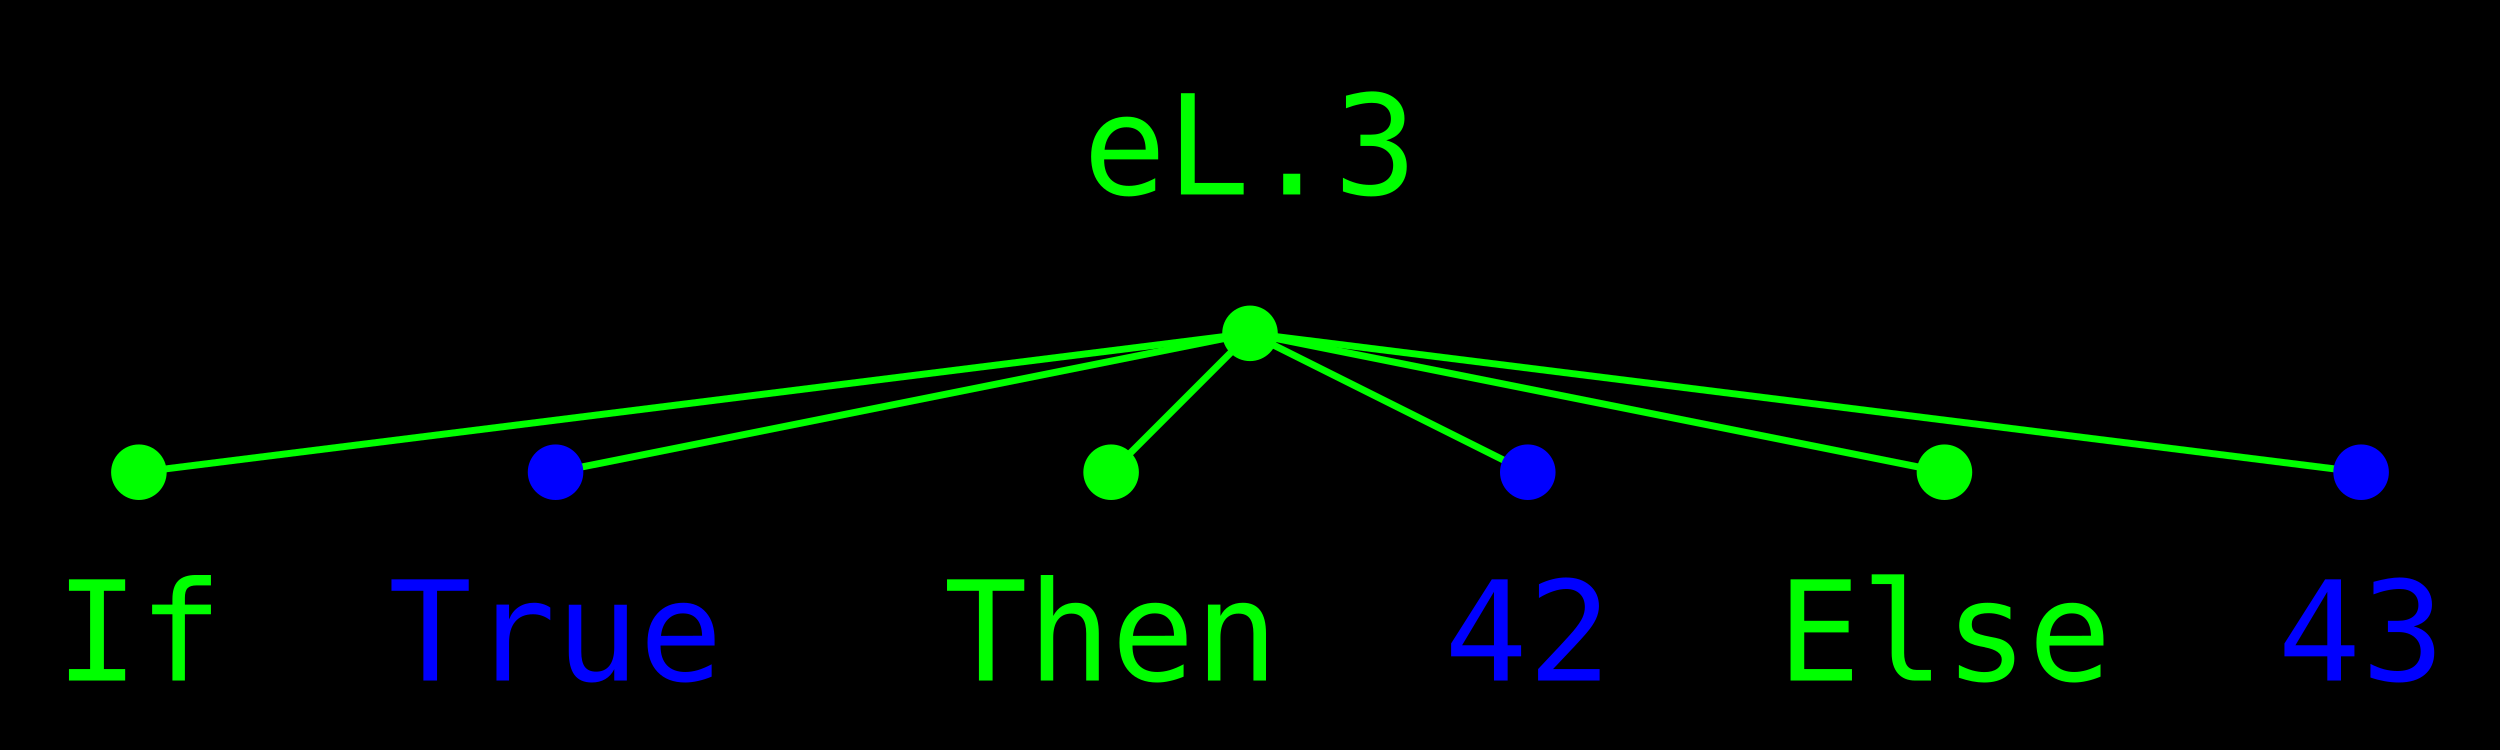
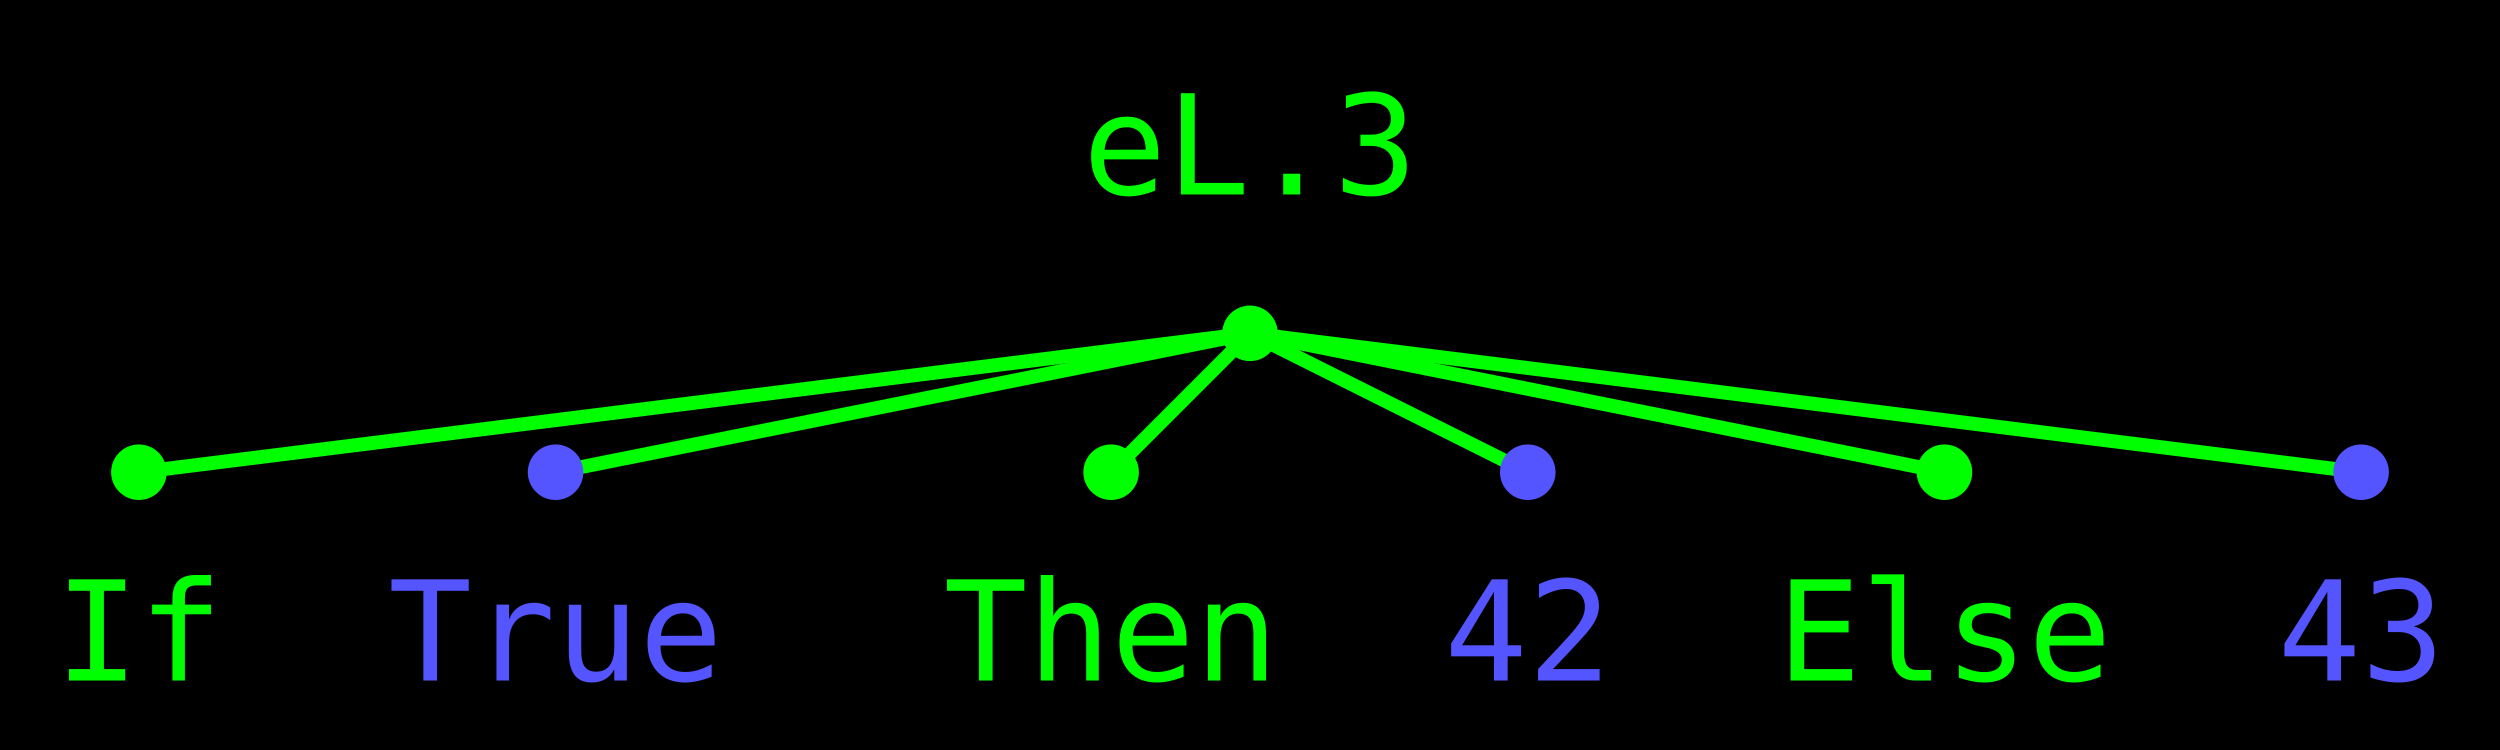
<svg xmlns="http://www.w3.org/2000/svg" version="1.1" width="360" height="108" viewBox="0 0 360 108">
  <rect width="360" height="108" fill="#000000" />
-   <path d="M 180 48 , 20 68" stroke="#00ff00" stroke-width="1" stroke-linecap="round" />
-   <path d="M 180 48 , 80 68" stroke="#00ff00" stroke-width="1" stroke-linecap="round" />
-   <path d="M 180 48 , 160 68" stroke="#00ff00" stroke-width="1" stroke-linecap="round" />
-   <path d="M 180 48 , 220 68" stroke="#00ff00" stroke-width="1" stroke-linecap="round" />
-   <path d="M 180 48 , 280 68" stroke="#00ff00" stroke-width="1" stroke-linecap="round" />
-   <path d="M 180 48 , 340 68" stroke="#00ff00" stroke-width="1" stroke-linecap="round" />
+   <path d="M 180 48 , 20 68" stroke="#00ff00" stroke-width="2" stroke-linecap="round" />
+   <path d="M 180 48 , 80 68" stroke="#00ff00" stroke-width="2" stroke-linecap="round" />
+   <path d="M 180 48 , 160 68" stroke="#00ff00" stroke-width="2" stroke-linecap="round" />
+   <path d="M 180 48 , 220 68" stroke="#00ff00" stroke-width="2" stroke-linecap="round" />
+   <path d="M 180 48 , 280 68" stroke="#00ff00" stroke-width="2" stroke-linecap="round" />
+   <path d="M 180 48 , 340 68" stroke="#00ff00" stroke-width="2" stroke-linecap="round" />
  <rect x="162" y="16" width="36" height="14" fill="#000000" fill-opacity="1.0" />
  <rect x="160" y="14" width="40" height="18" fill="#000000" fill-opacity="0.9" />
  <rect x="158" y="12" width="44" height="22" fill="#000000" fill-opacity="0.75" />
  <rect x="157" y="11" width="46" height="24" fill="#000000" fill-opacity="0.5" />
  <rect x="156" y="10" width="48" height="26" fill="#000000" fill-opacity="0.25" />
  <rect x="154" y="8" width="52" height="30" fill="#000000" fill-opacity="0.1" />
  <text x="180" y="28" font-size="20" text-anchor="middle" font-family="mono" fill="#00ff00">eL.3</text>
  <circle r="4" cx="180" cy="48" fill="#00ff00" />
  <rect x="15" y="86" width="10" height="14" fill="#000000" fill-opacity="1.0" />
  <rect x="13" y="84" width="14" height="18" fill="#000000" fill-opacity="0.9" />
  <rect x="11" y="82" width="18" height="22" fill="#000000" fill-opacity="0.75" />
  <rect x="10" y="81" width="20" height="24" fill="#000000" fill-opacity="0.5" />
  <rect x="9" y="80" width="22" height="26" fill="#000000" fill-opacity="0.25" />
  <rect x="7" y="78" width="26" height="30" fill="#000000" fill-opacity="0.1" />
  <text x="20" y="98" font-size="20" text-anchor="middle" font-family="mono" fill="#00ff00">If</text>
  <circle r="4" cx="20" cy="68" fill="#00ff00" />
  <rect x="62" y="86" width="36" height="14" fill="#000000" fill-opacity="1.0" />
  <rect x="60" y="84" width="40" height="18" fill="#000000" fill-opacity="0.9" />
  <rect x="58" y="82" width="44" height="22" fill="#000000" fill-opacity="0.75" />
  <rect x="57" y="81" width="46" height="24" fill="#000000" fill-opacity="0.5" />
  <rect x="56" y="80" width="48" height="26" fill="#000000" fill-opacity="0.25" />
  <rect x="54" y="78" width="52" height="30" fill="#000000" fill-opacity="0.1" />
-   <text x="80" y="98" font-size="20" text-anchor="middle" font-family="mono" fill="#0000ff">True</text>
-   <circle r="4" cx="80" cy="68" fill="#0000ff" />
+   <text x="80" y="98" font-size="20" text-anchor="middle" font-family="mono" fill="#5555ff">True</text>
+   <circle r="4" cx="80" cy="68" fill="#5555ff" />
  <rect x="142" y="86" width="36" height="14" fill="#000000" fill-opacity="1.0" />
  <rect x="140" y="84" width="40" height="18" fill="#000000" fill-opacity="0.9" />
  <rect x="138" y="82" width="44" height="22" fill="#000000" fill-opacity="0.75" />
  <rect x="137" y="81" width="46" height="24" fill="#000000" fill-opacity="0.5" />
  <rect x="136" y="80" width="48" height="26" fill="#000000" fill-opacity="0.25" />
  <rect x="134" y="78" width="52" height="30" fill="#000000" fill-opacity="0.1" />
  <text x="160" y="98" font-size="20" text-anchor="middle" font-family="mono" fill="#00ff00">Then</text>
  <circle r="4" cx="160" cy="68" fill="#00ff00" />
  <rect x="215" y="86" width="10" height="14" fill="#000000" fill-opacity="1.0" />
  <rect x="213" y="84" width="14" height="18" fill="#000000" fill-opacity="0.9" />
  <rect x="211" y="82" width="18" height="22" fill="#000000" fill-opacity="0.75" />
  <rect x="210" y="81" width="20" height="24" fill="#000000" fill-opacity="0.5" />
  <rect x="209" y="80" width="22" height="26" fill="#000000" fill-opacity="0.25" />
  <rect x="207" y="78" width="26" height="30" fill="#000000" fill-opacity="0.1" />
-   <text x="220" y="98" font-size="20" text-anchor="middle" font-family="mono" fill="#0000ff">42</text>
-   <circle r="4" cx="220" cy="68" fill="#0000ff" />
+   <text x="220" y="98" font-size="20" text-anchor="middle" font-family="mono" fill="#5555ff">42</text>
+   <circle r="4" cx="220" cy="68" fill="#5555ff" />
  <rect x="262" y="86" width="36" height="14" fill="#000000" fill-opacity="1.0" />
  <rect x="260" y="84" width="40" height="18" fill="#000000" fill-opacity="0.9" />
  <rect x="258" y="82" width="44" height="22" fill="#000000" fill-opacity="0.75" />
  <rect x="257" y="81" width="46" height="24" fill="#000000" fill-opacity="0.5" />
  <rect x="256" y="80" width="48" height="26" fill="#000000" fill-opacity="0.25" />
  <rect x="254" y="78" width="52" height="30" fill="#000000" fill-opacity="0.1" />
  <text x="280" y="98" font-size="20" text-anchor="middle" font-family="mono" fill="#00ff00">Else</text>
  <circle r="4" cx="280" cy="68" fill="#00ff00" />
  <rect x="335" y="86" width="10" height="14" fill="#000000" fill-opacity="1.0" />
  <rect x="333" y="84" width="14" height="18" fill="#000000" fill-opacity="0.9" />
  <rect x="331" y="82" width="18" height="22" fill="#000000" fill-opacity="0.75" />
  <rect x="330" y="81" width="20" height="24" fill="#000000" fill-opacity="0.5" />
  <rect x="329" y="80" width="22" height="26" fill="#000000" fill-opacity="0.25" />
  <rect x="327" y="78" width="26" height="30" fill="#000000" fill-opacity="0.1" />
-   <text x="340" y="98" font-size="20" text-anchor="middle" font-family="mono" fill="#0000ff">43</text>
-   <circle r="4" cx="340" cy="68" fill="#0000ff" />
+   <text x="340" y="98" font-size="20" text-anchor="middle" font-family="mono" fill="#5555ff">43</text>
+   <circle r="4" cx="340" cy="68" fill="#5555ff" />
</svg>
